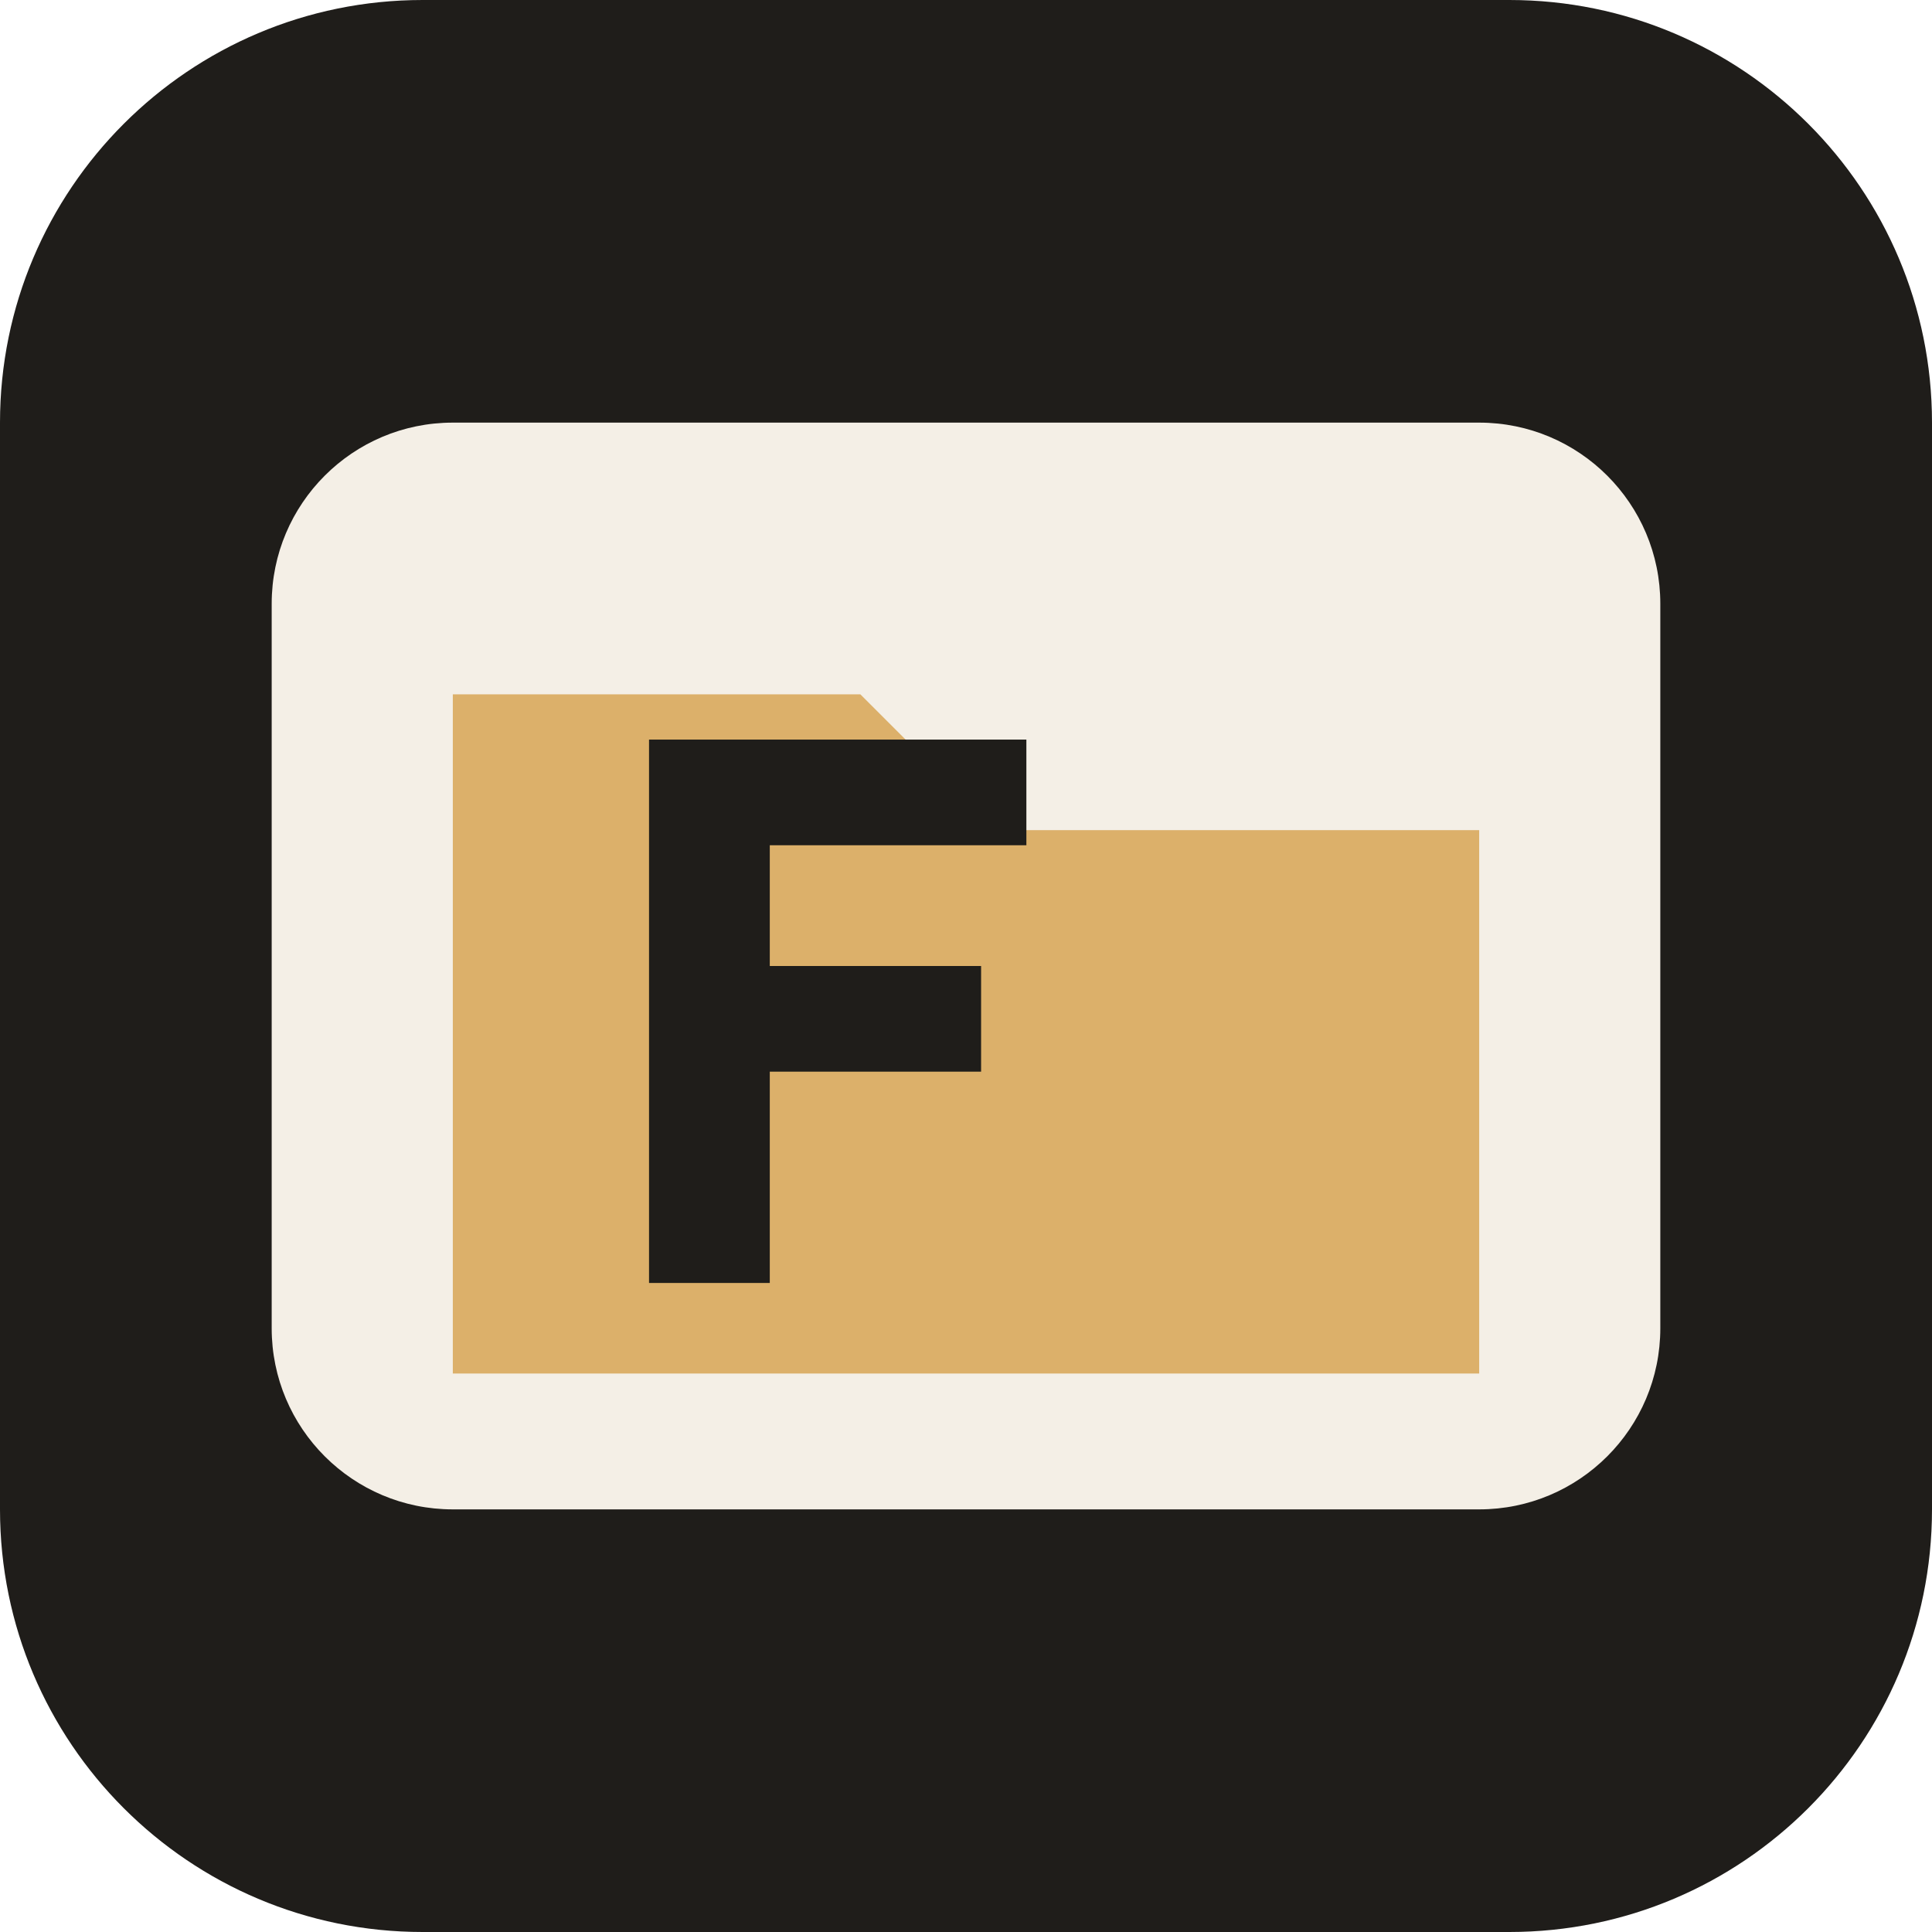
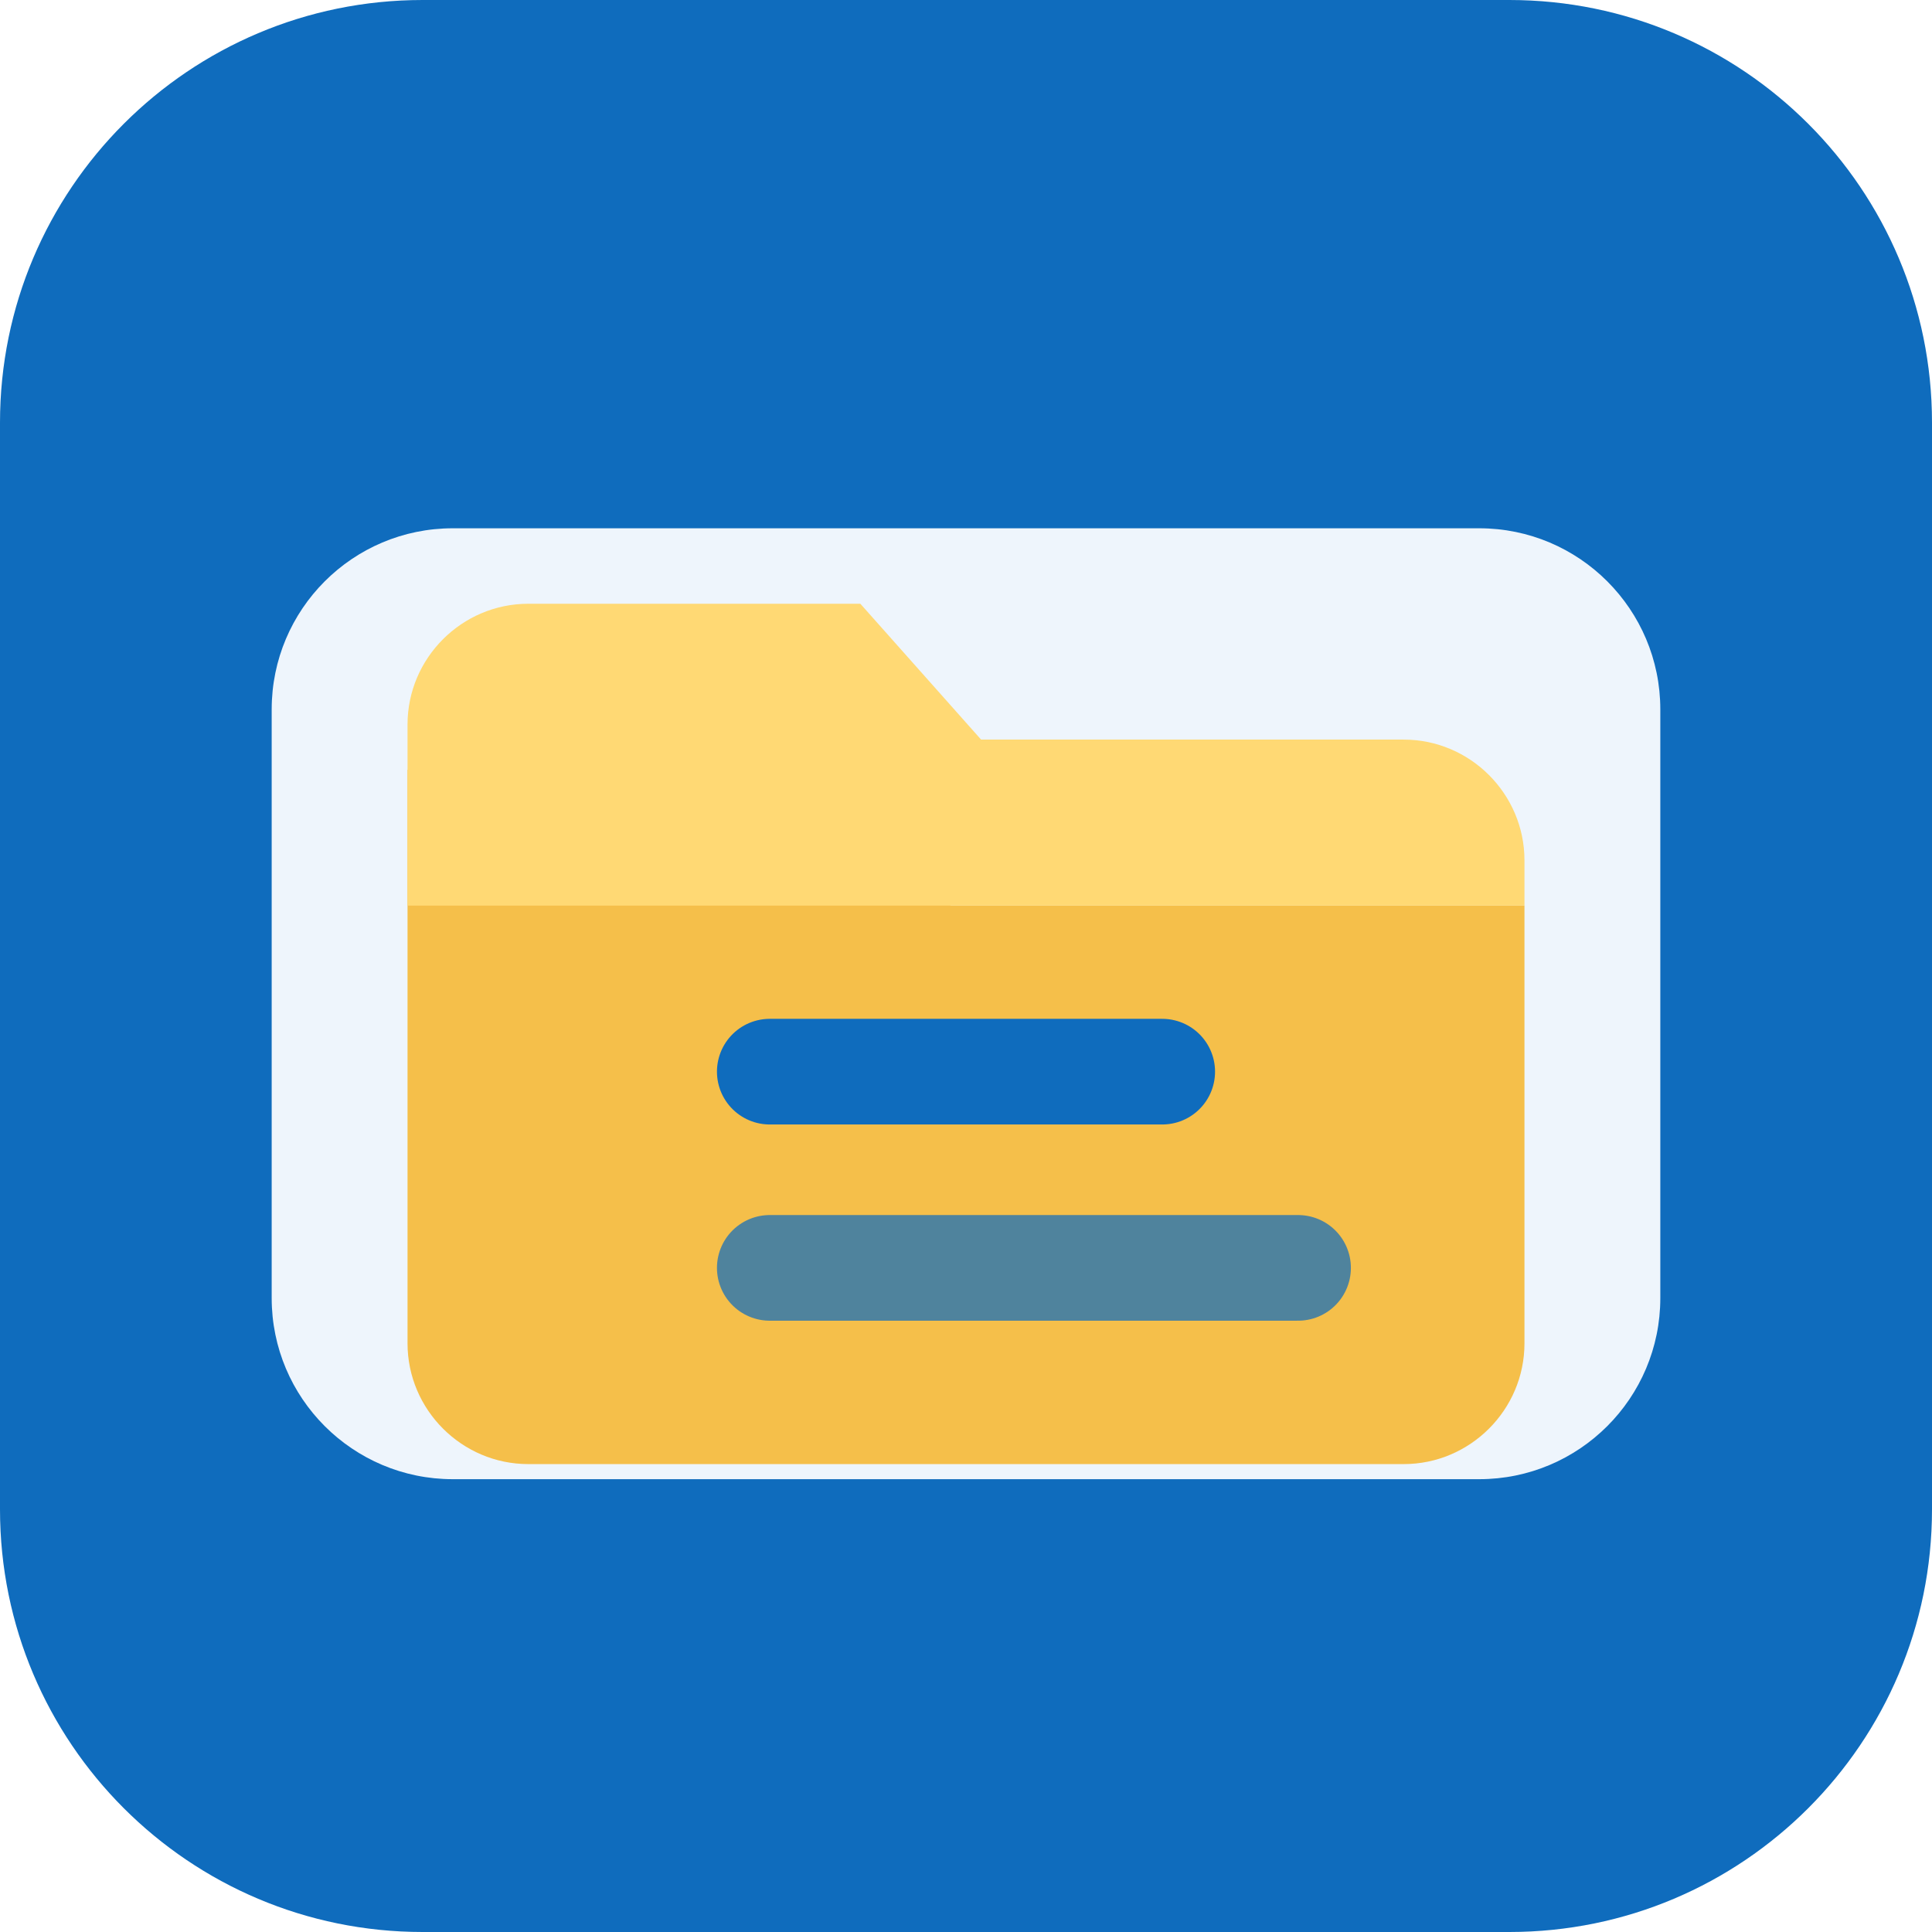
<svg xmlns="http://www.w3.org/2000/svg" viewBox="0 0 256 256">
-   <rect width="256" height="256" rx="56" fill="#1f1d1a" />
-   <rect x="36" y="56" width="184" height="144" rx="24" fill="#f4efe6" />
-   <path d="M60 92h54l18 18h64v72H60z" fill="#dcb06a" />
-   <path d="M86 170V98h50v14h-34v16h28v14h-28v28z" fill="#1f1d1a" />
+   <rect width="256" height="256" rx="56" fill="#0f6cbd" />
+   <rect x="36" y="70" width="184" height="126" rx="24" fill="#eef5fc" />
+   <path d="M54 102h56l16 18h76v58c0 8.8-7.2 16-16 16H70c-8.8 0-16-7.2-16-16z" fill="#f5bf4a" />
+   <path d="M54 96c0-8.8 7.2-16 16-16h44l16 18h56c8.8 0 16 7.2 16 16v6H54z" fill="#ffd974" />
+   <path d="M102 142h52" stroke="#0f6cbd" stroke-width="14" stroke-linecap="round" />
+   <path d="M102 168h70" stroke="#0f6cbd" stroke-width="14" stroke-linecap="round" opacity="0.72" />
</svg>
